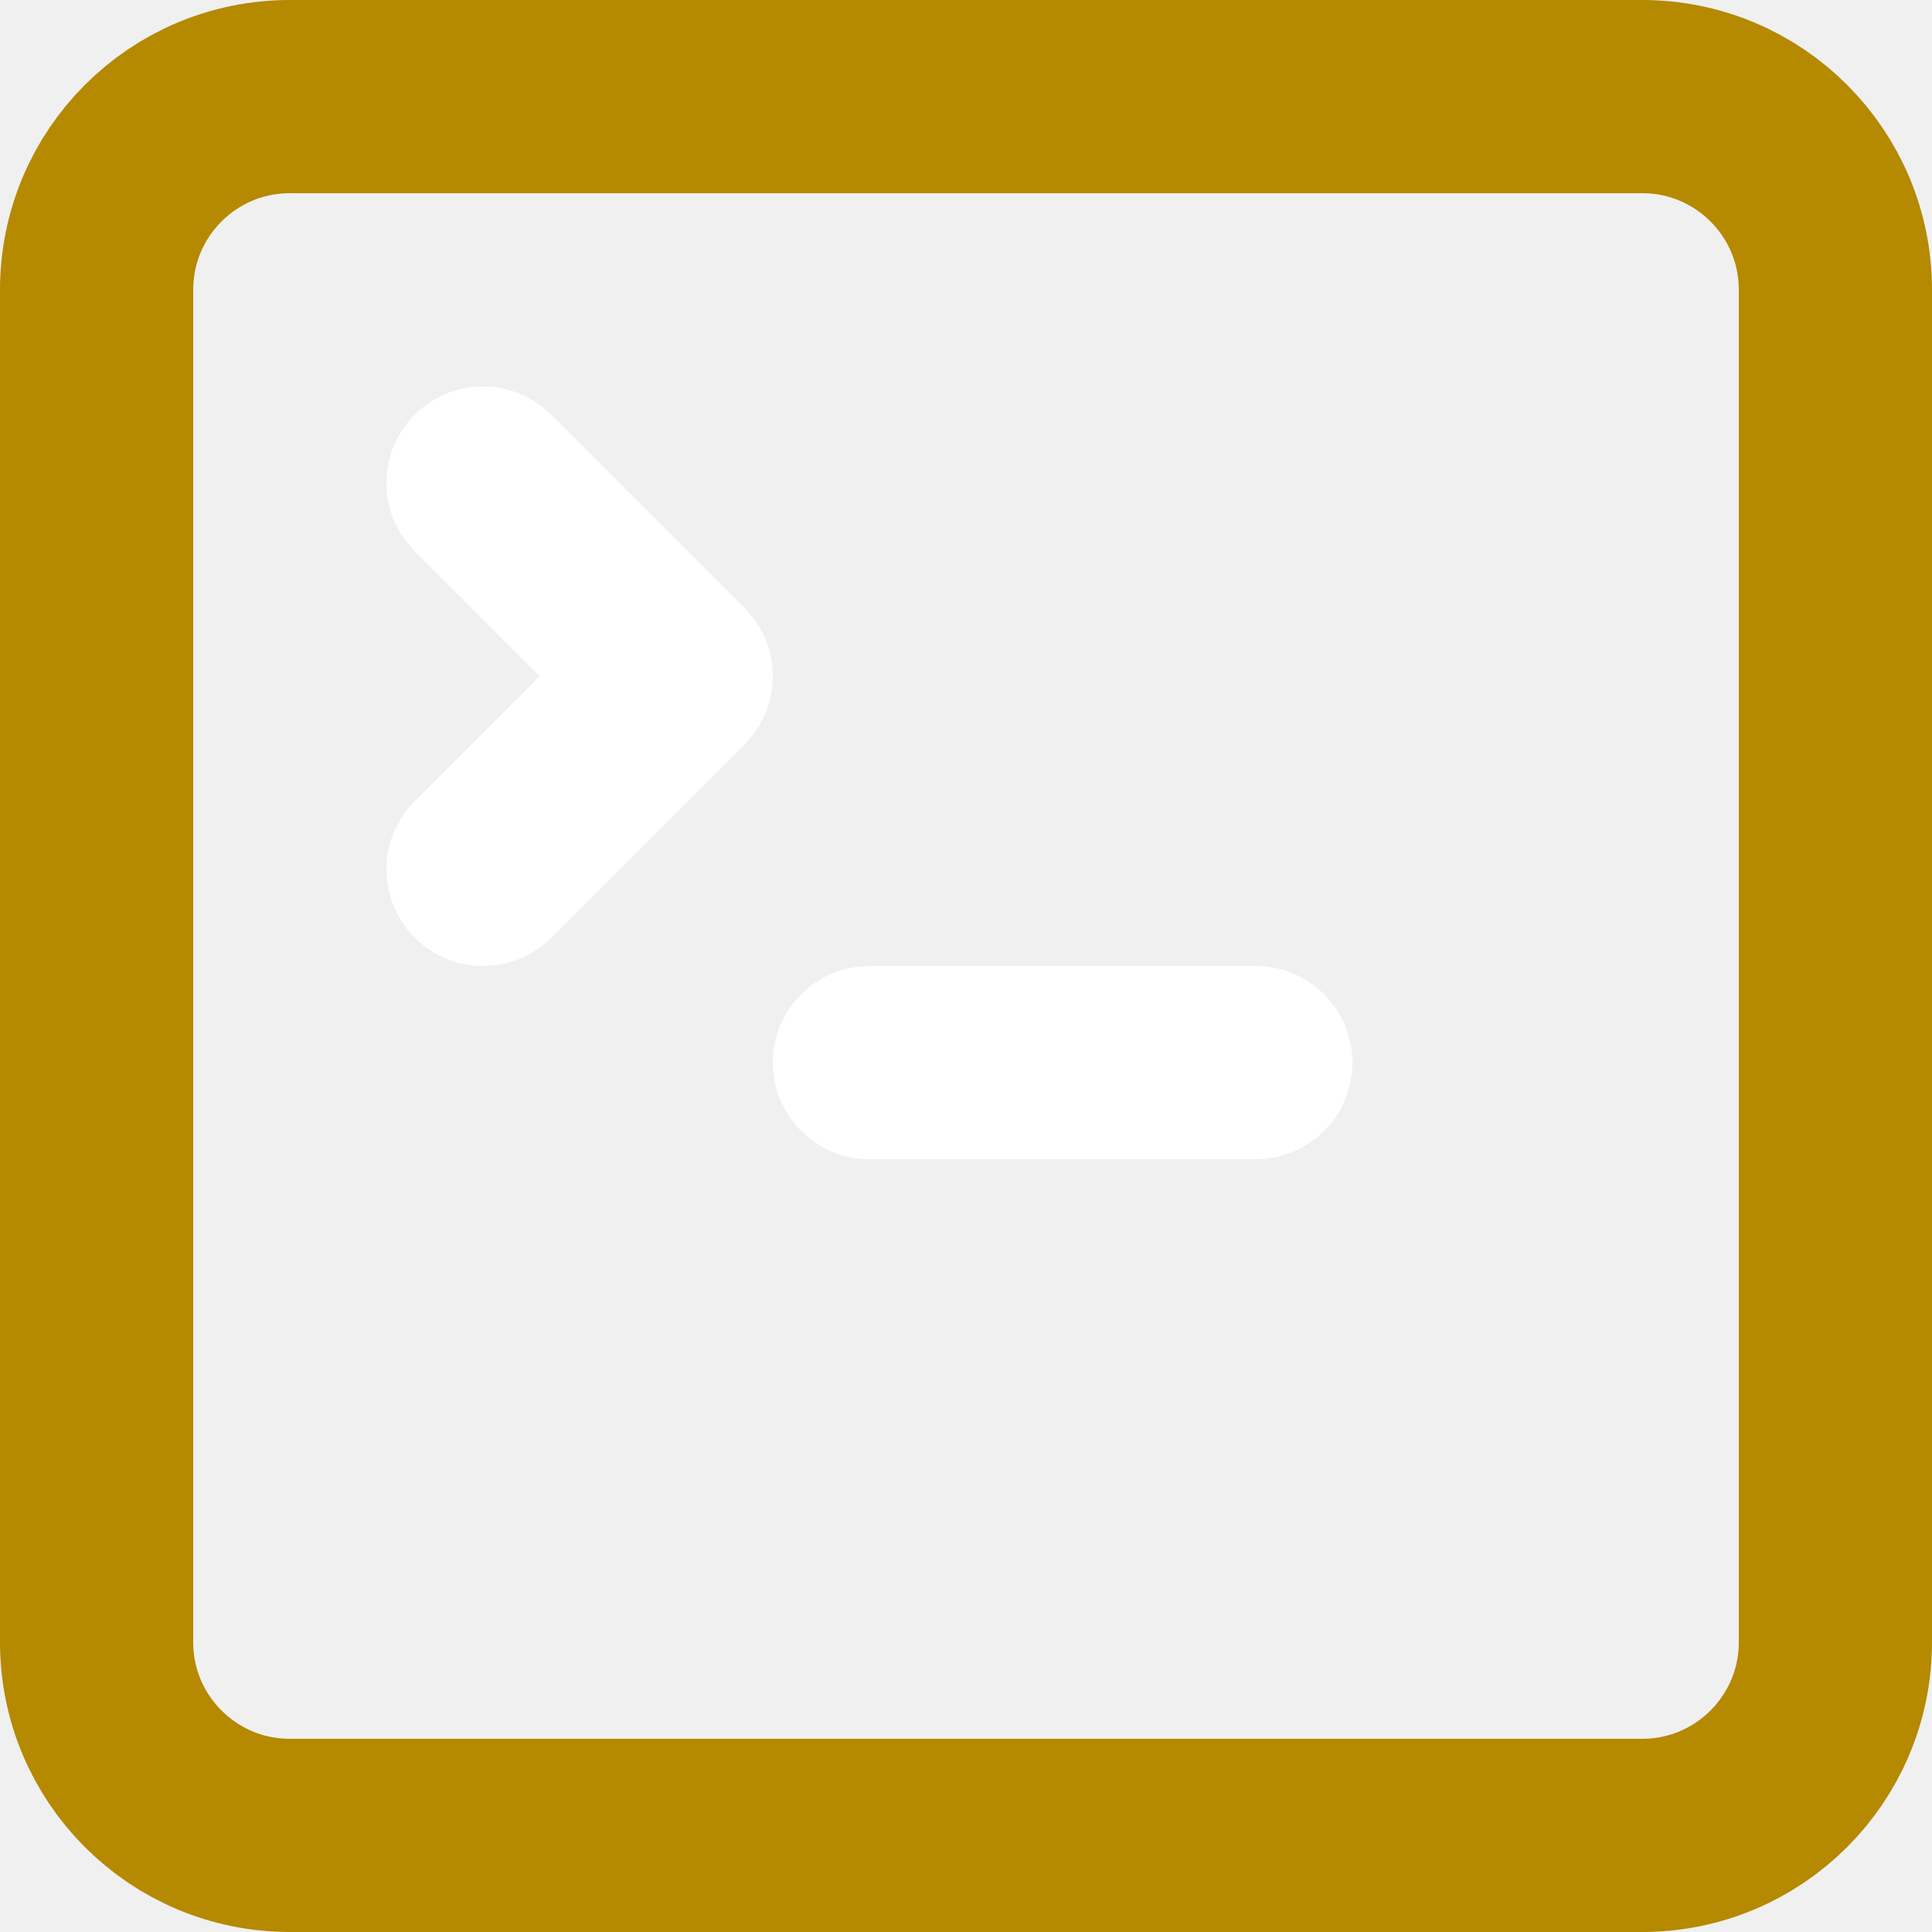
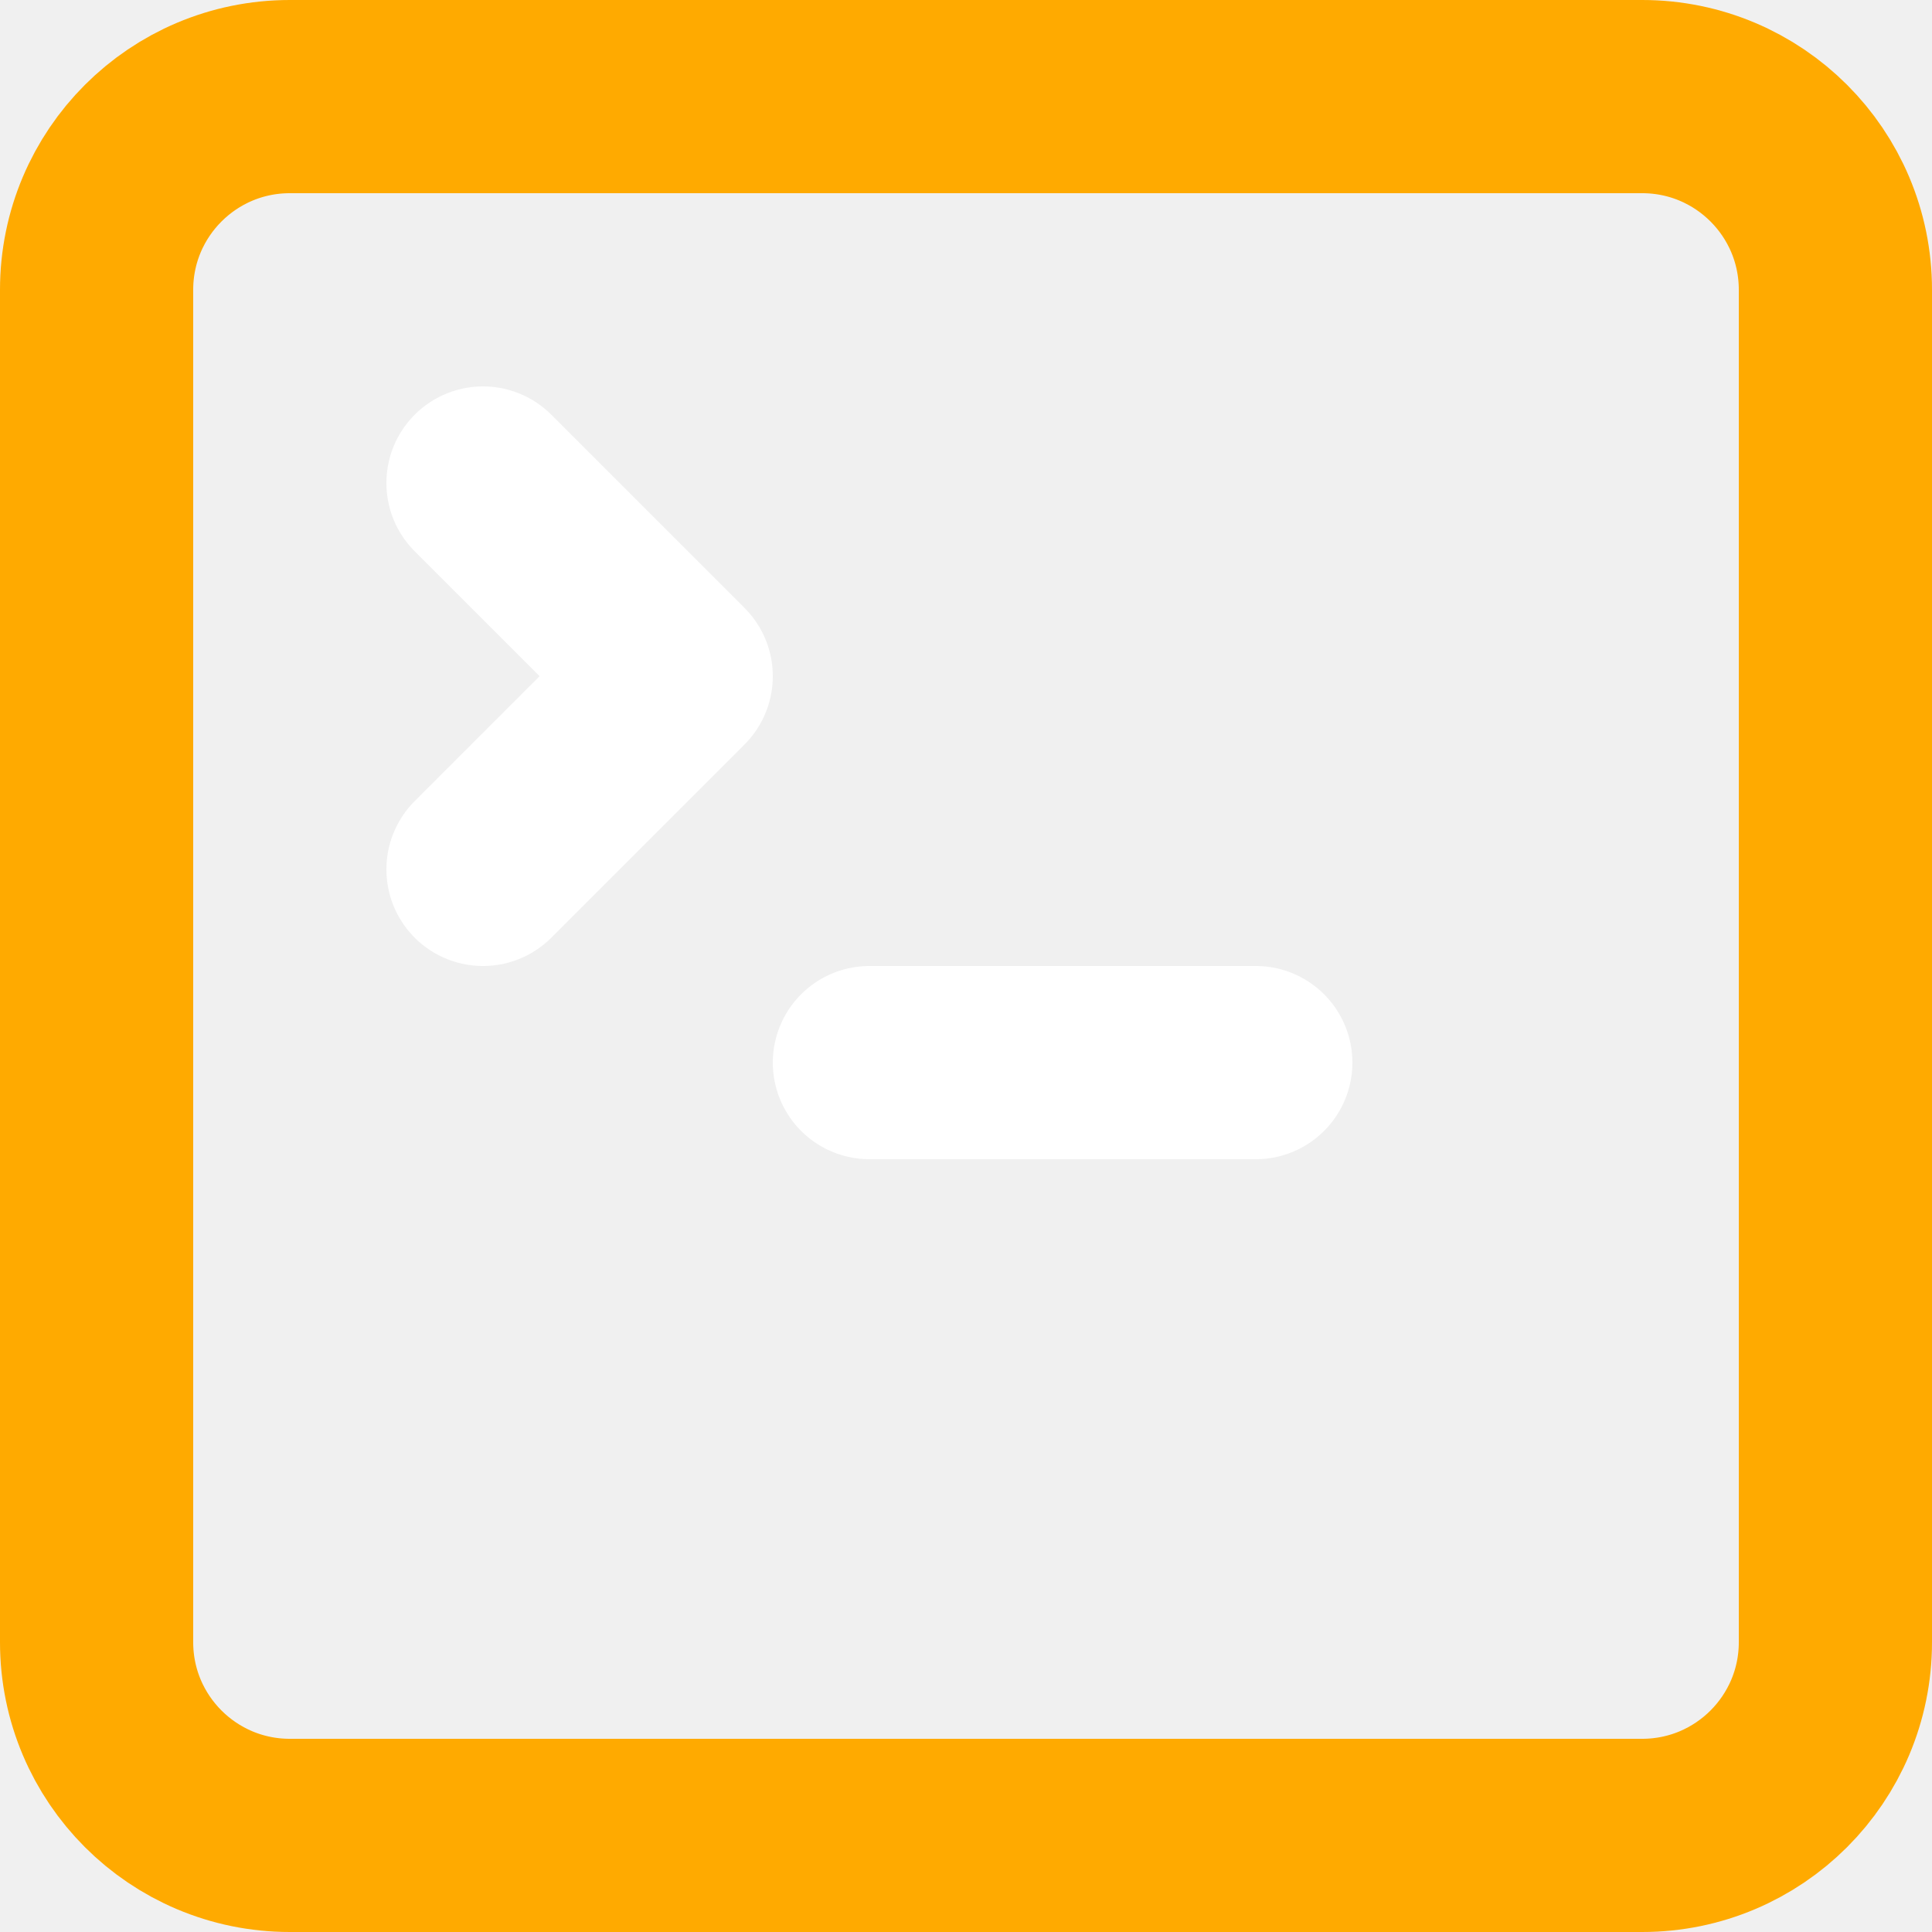
<svg xmlns="http://www.w3.org/2000/svg" class="lucide lucide-square-terminal-icon lucide-square-terminal" fill="none" stroke-linecap="round" stroke-linejoin="round" stroke-width="2" version="1.1" viewBox="0 0 20 20">
  <path d="m5 9 2-2-2-2" stroke="#fff" />
  <path d="m9 11h4" stroke="#fff" />
-   <rect x="1" y="1" width="18" height="18" rx="2" ry="2" stroke="#b58900" />
+   <rect x="1" y="1" width="18" height="18" rx="2" ry="2" stroke="#FFAA00" />
</svg>
